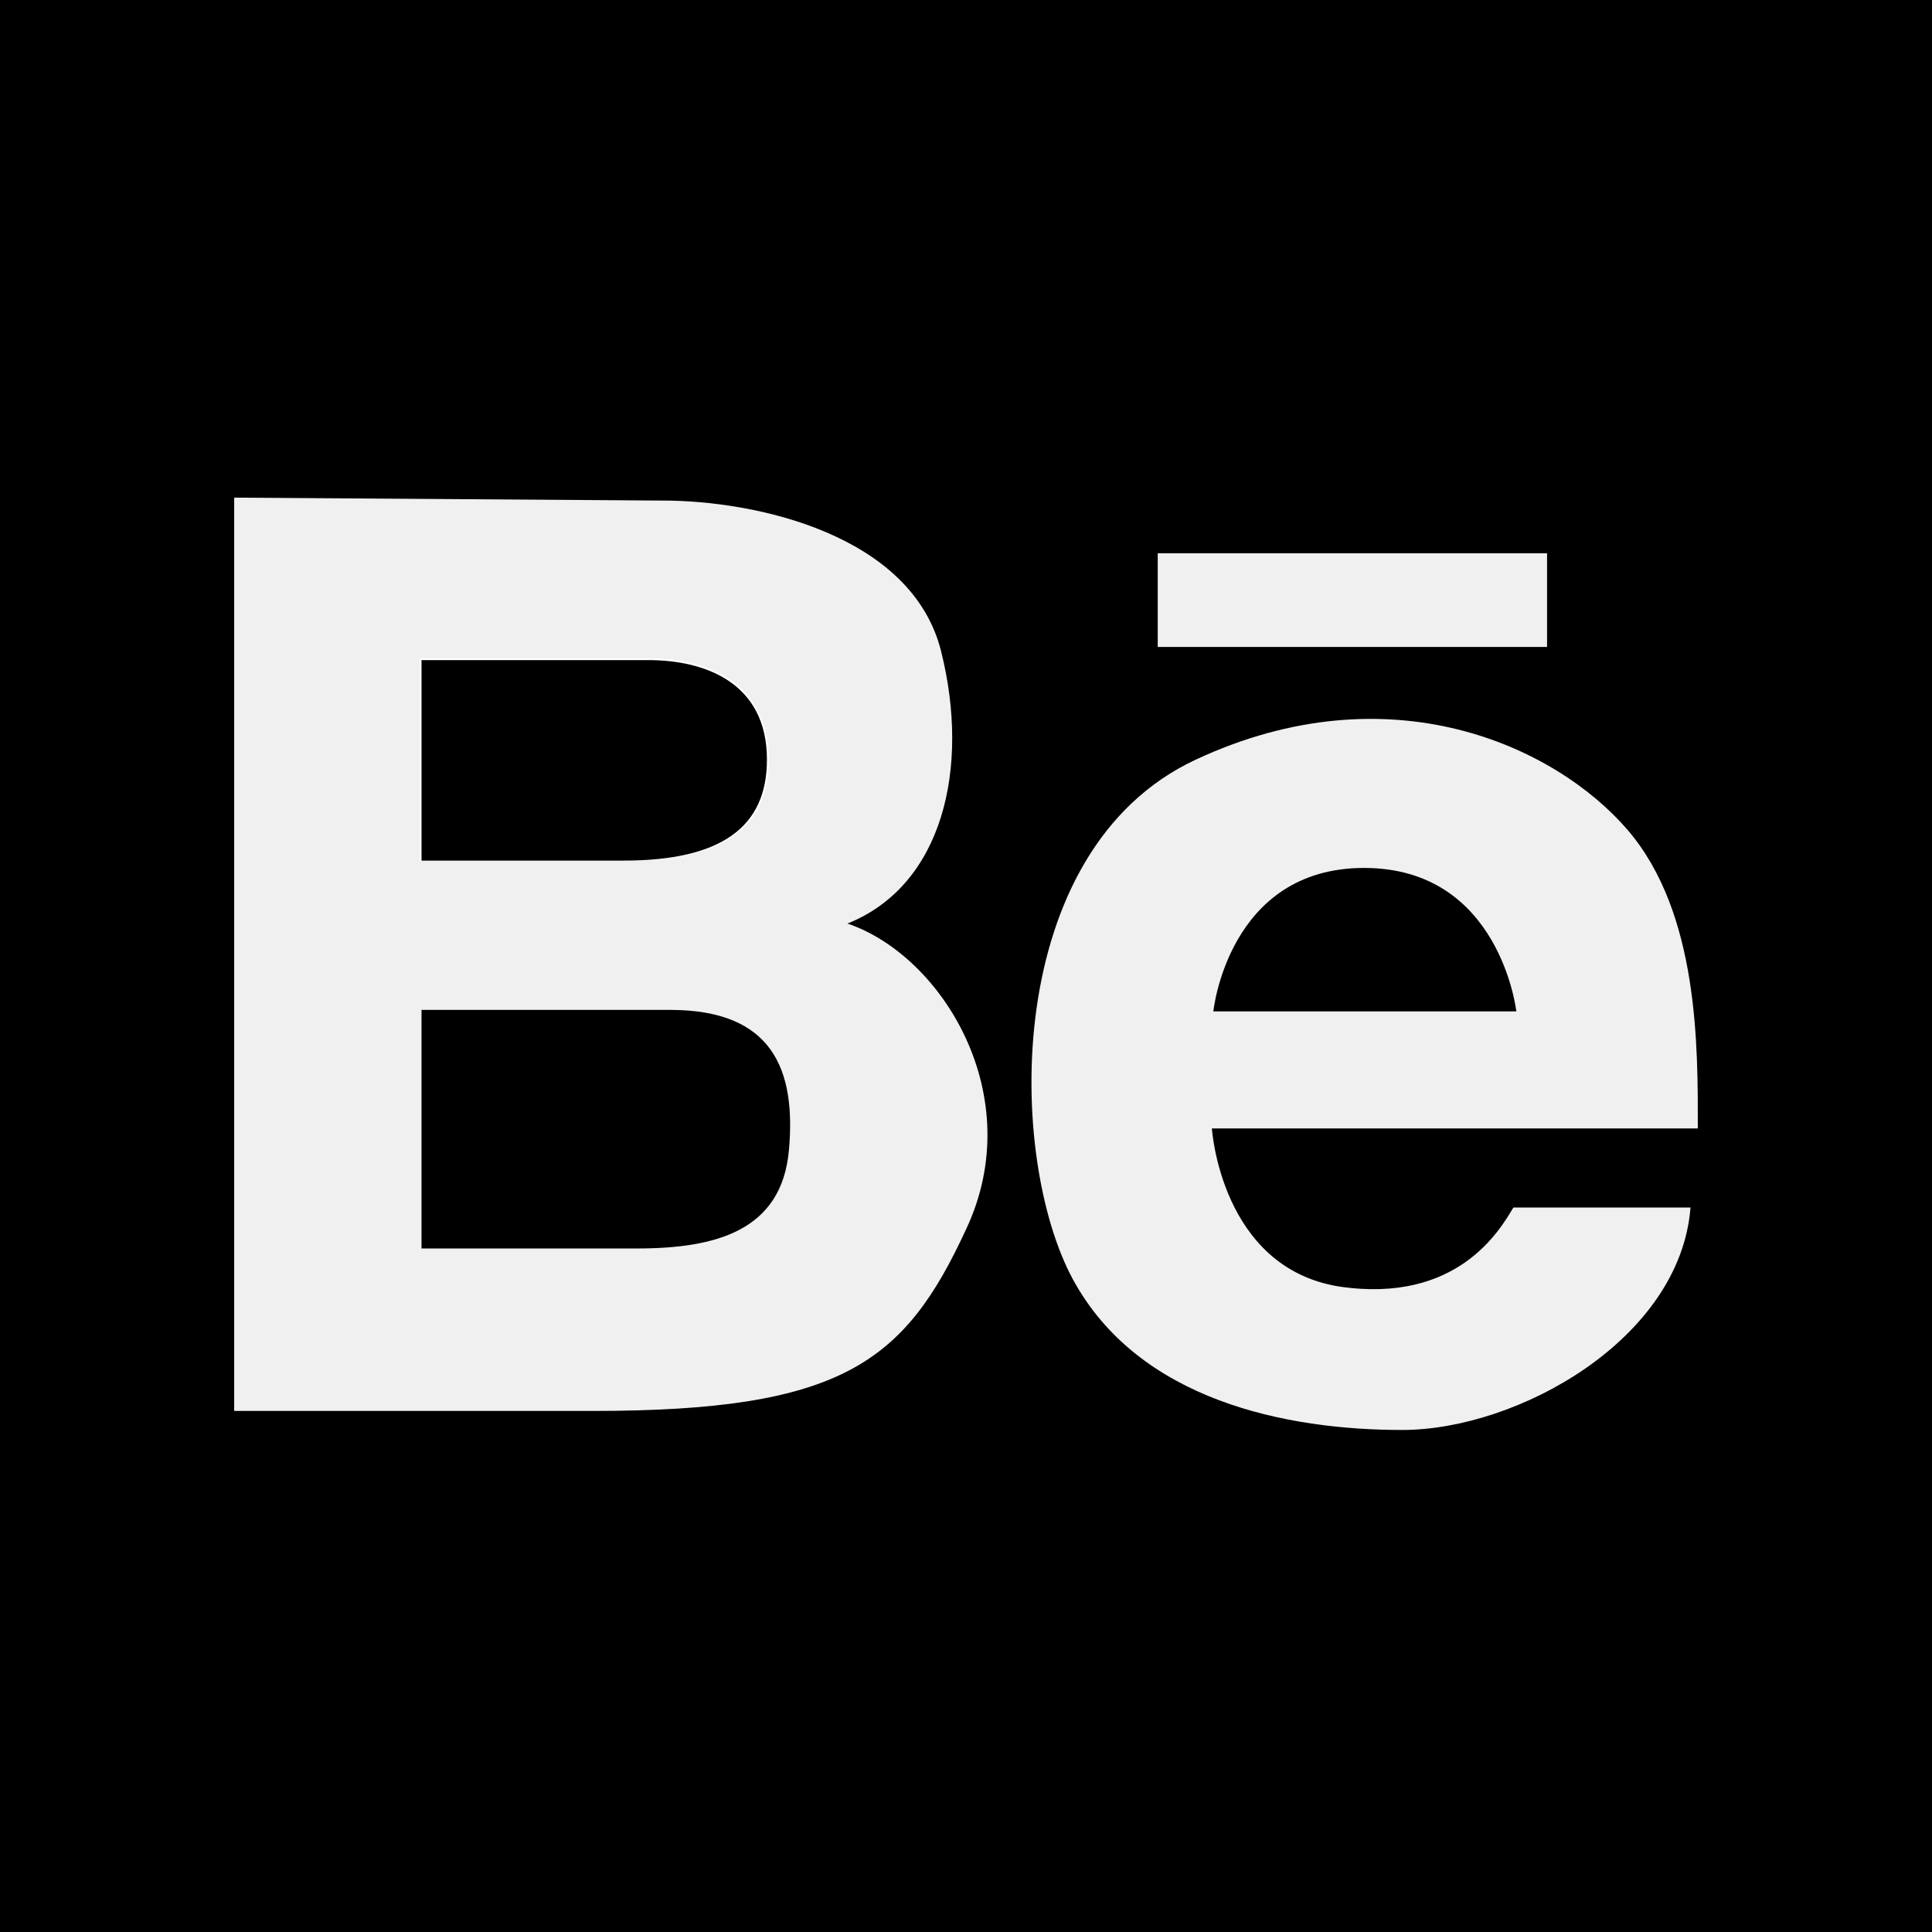
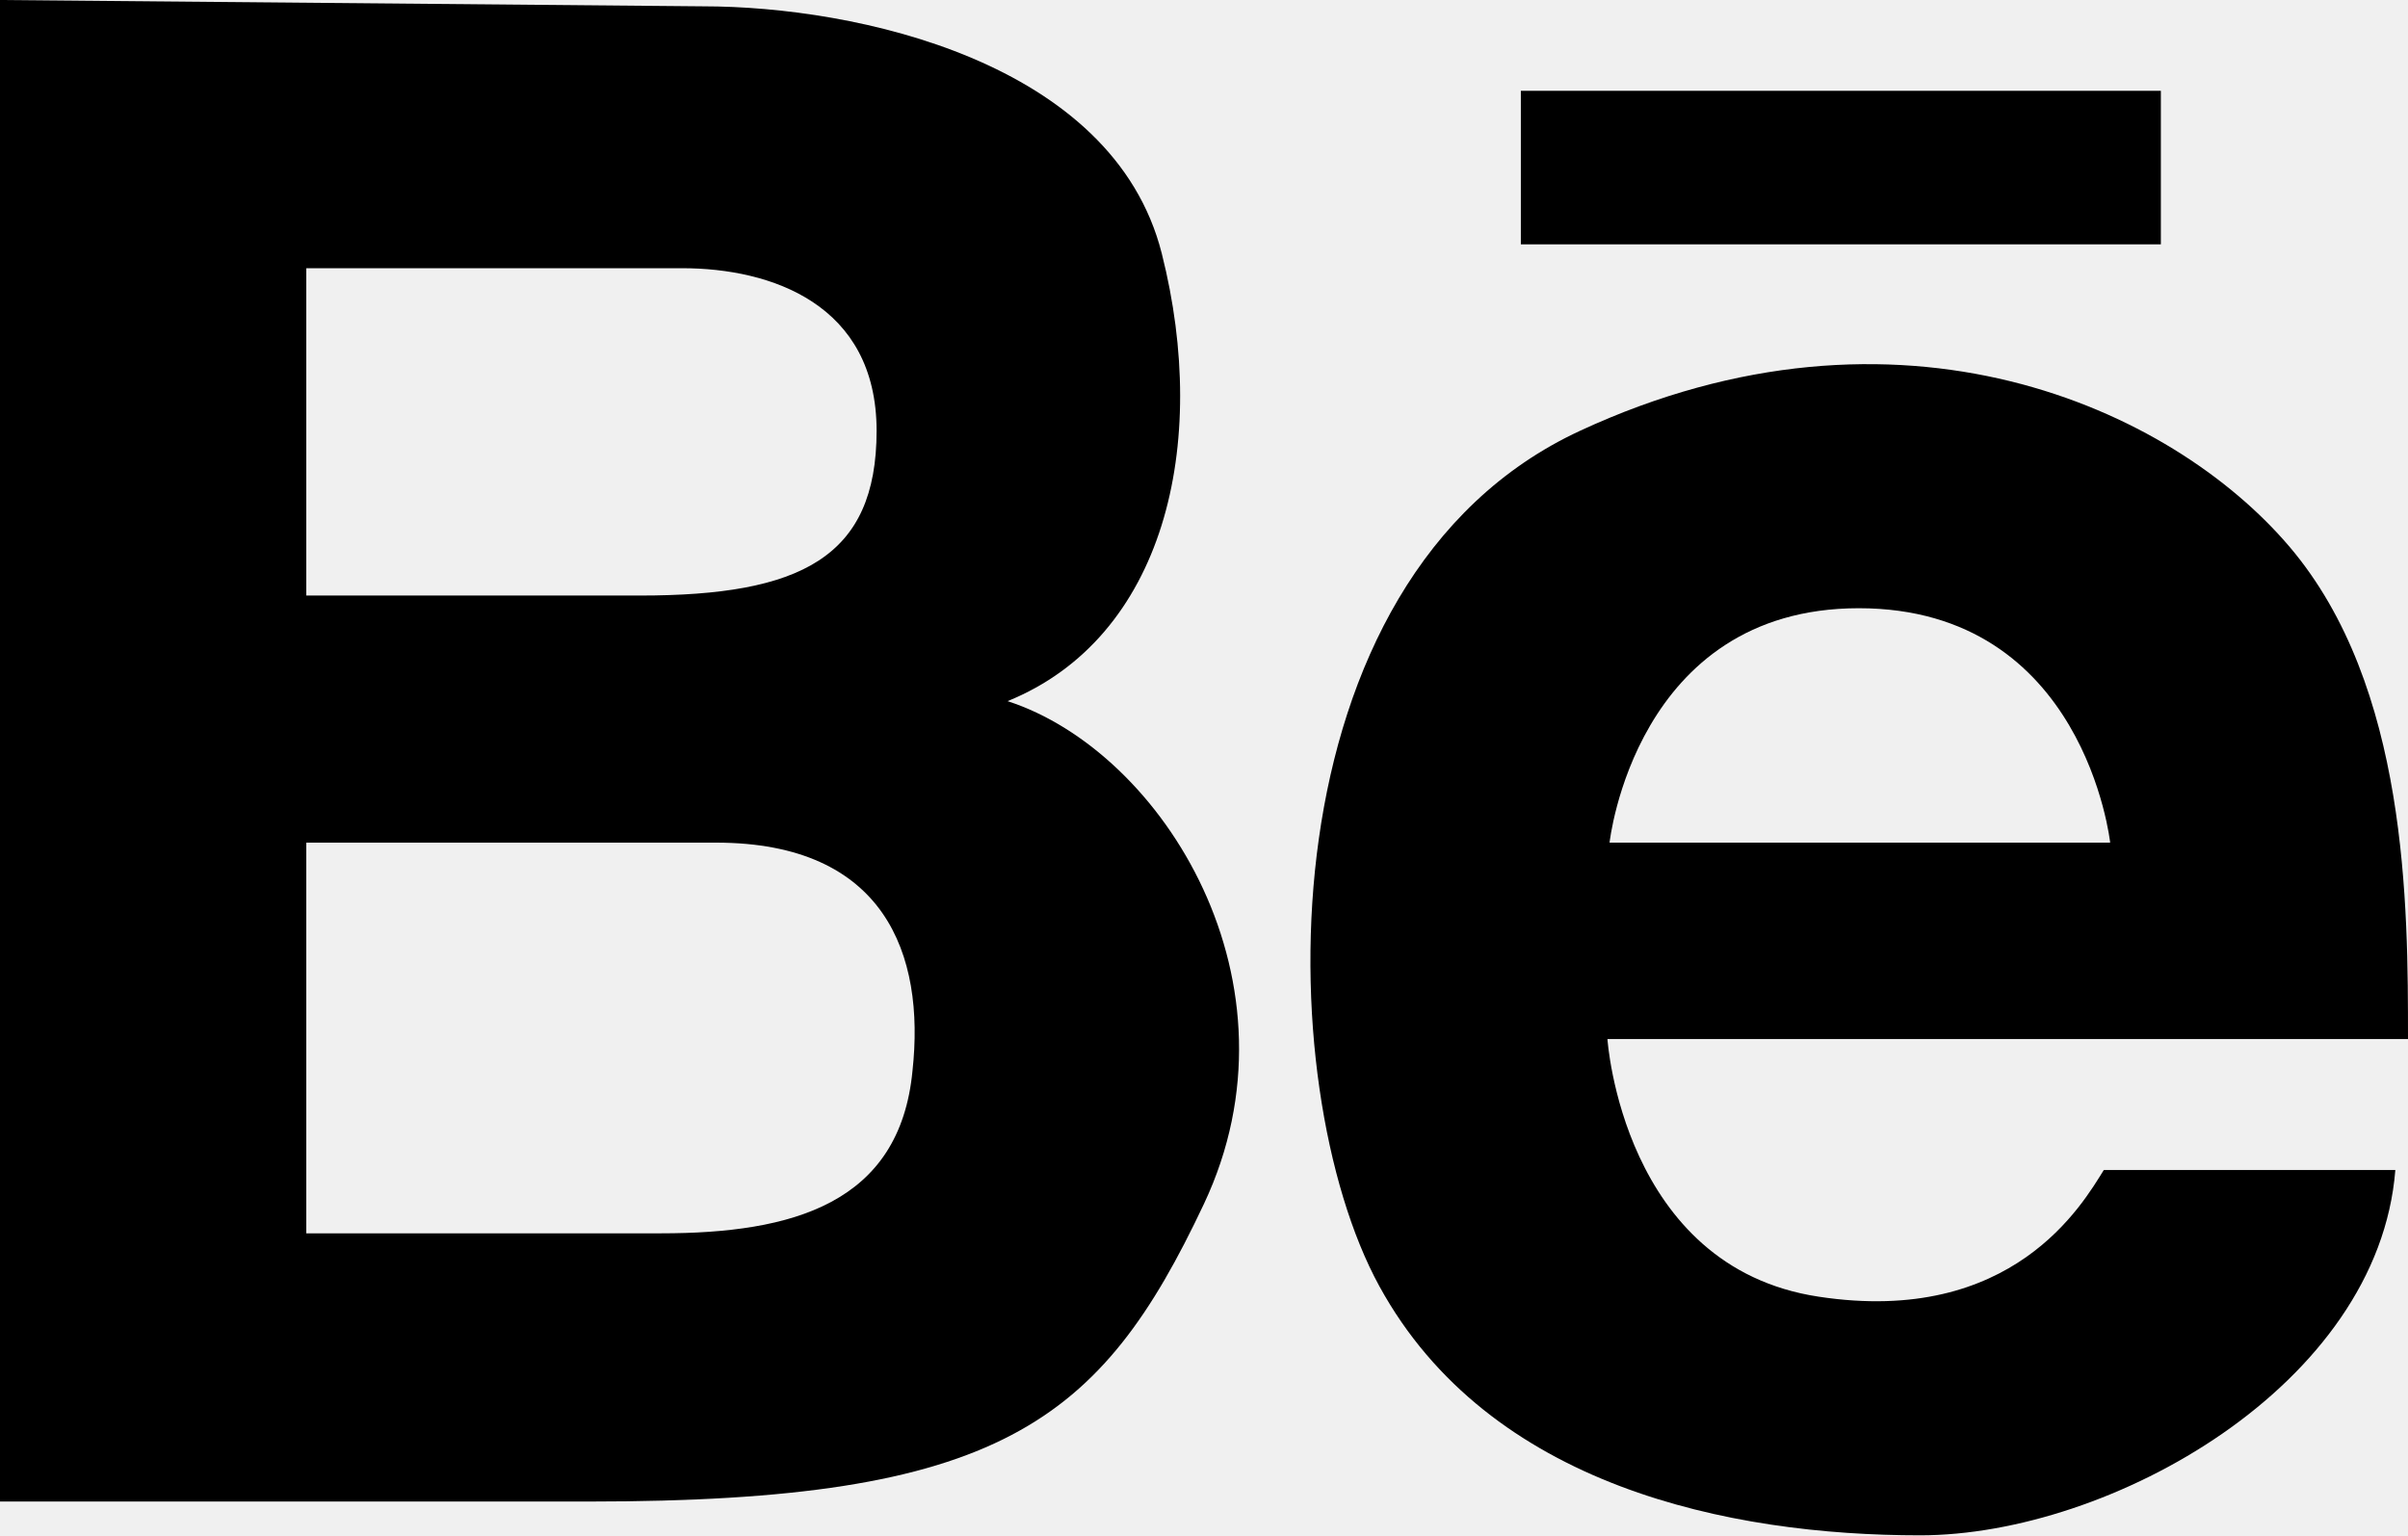
- <svg xmlns="http://www.w3.org/2000/svg" id="Layer_1" data-name="Layer 1" width="132" height="132" viewBox="0 0 132 132">
-   <path d="M52.4,51.9c0,4.6-3.1,6.8-9.8,6.8H28.8V45.1H44.3C48.1,45.1,52.4,46.6,52.4,51.9Z" fill="none" stroke="#fff" stroke-miterlimit="10" stroke-width="0.25" />
-   <path d="M45.8,69h-17V85.3H43.5c5.4,0,9.9-1.2,10.4-6.7S52.8,69,45.8,69Z" />
-   <path d="M93.2,59.3c-9.3,0-10.3,9.8-10.3,9.8h20.7S102.5,59.3,93.2,59.3Z" />
-   <path d="M52.4,51.9c0-5.3-4.3-6.8-8.1-6.8H28.8V58.8H42.6C49.3,58.8,52.4,56.5,52.4,51.9Z" />
-   <path d="M0,0V132H132V0ZM79.1,37.8h26.6v6.4H79.1ZM66,84c-4.2,9.1-8.5,12.4-25.5,12.4H16V34l29.3.2c6.3,0,17,2.3,19,10.3s.1,16-6.4,18.6C64.4,65.3,70.3,74.9,66,84Zm25.5,3.9c8.1,1.2,11-3.9,11.9-5.4h12.1c-.7,9-11.8,15.2-19.7,15.2s-18-2-22.5-10.3-4.9-29.3,8.4-35.5,24.6-.9,29.5,4.8S116,71.6,116,77.1H82.8S83.4,86.6,91.5,87.9Z" />
+ <svg xmlns="http://www.w3.org/2000/svg" width="114" height="72.7" viewBox="0 0 114 72.7">
+   <g id="Layer_2" data-name="Layer 2">
+     <g id="Layer_1-2" data-name="Layer 1">
+       <path d="M47.7,33.2c7.4-3,9.6-12.1,7.3-21.2S40.5.3,33.3.3L0,0V71.1H27.9C47.3,71.1,52.1,67.4,57,57S55.1,35.6,47.7,33.2ZM14.5,12.7H32.3c4.2,0,9.2,1.7,9.2,7.7s-3.6,7.8-11.2,7.8H14.5Zm28.7,38c-.6,6.3-5.7,7.7-11.9,7.7H14.5V39.9H33.9C41.9,39.9,43.8,45.2,43.2,50.7Z" />
+       <rect x="72" y="4.3" width="30.3" height="7.27" />
+       <path d="M86.1,61.4c-9.3-1.4-10-12.2-10-12.2H114c0-6.3,0-16.7-5.6-23.3S89.9,13.4,74.8,20.4s-14.7,31-9.5,40.5S81.9,72.7,90.9,72.7s21.7-7.1,22.5-17.3H99.6C98.6,57,95.3,62.8,86.1,61.4ZM88,28.8c10.7,0,11.9,11.1,11.9,11.1H76.2S77.4,28.8,88,28.8Z" />
+     </g>
+   </g>
</svg>
